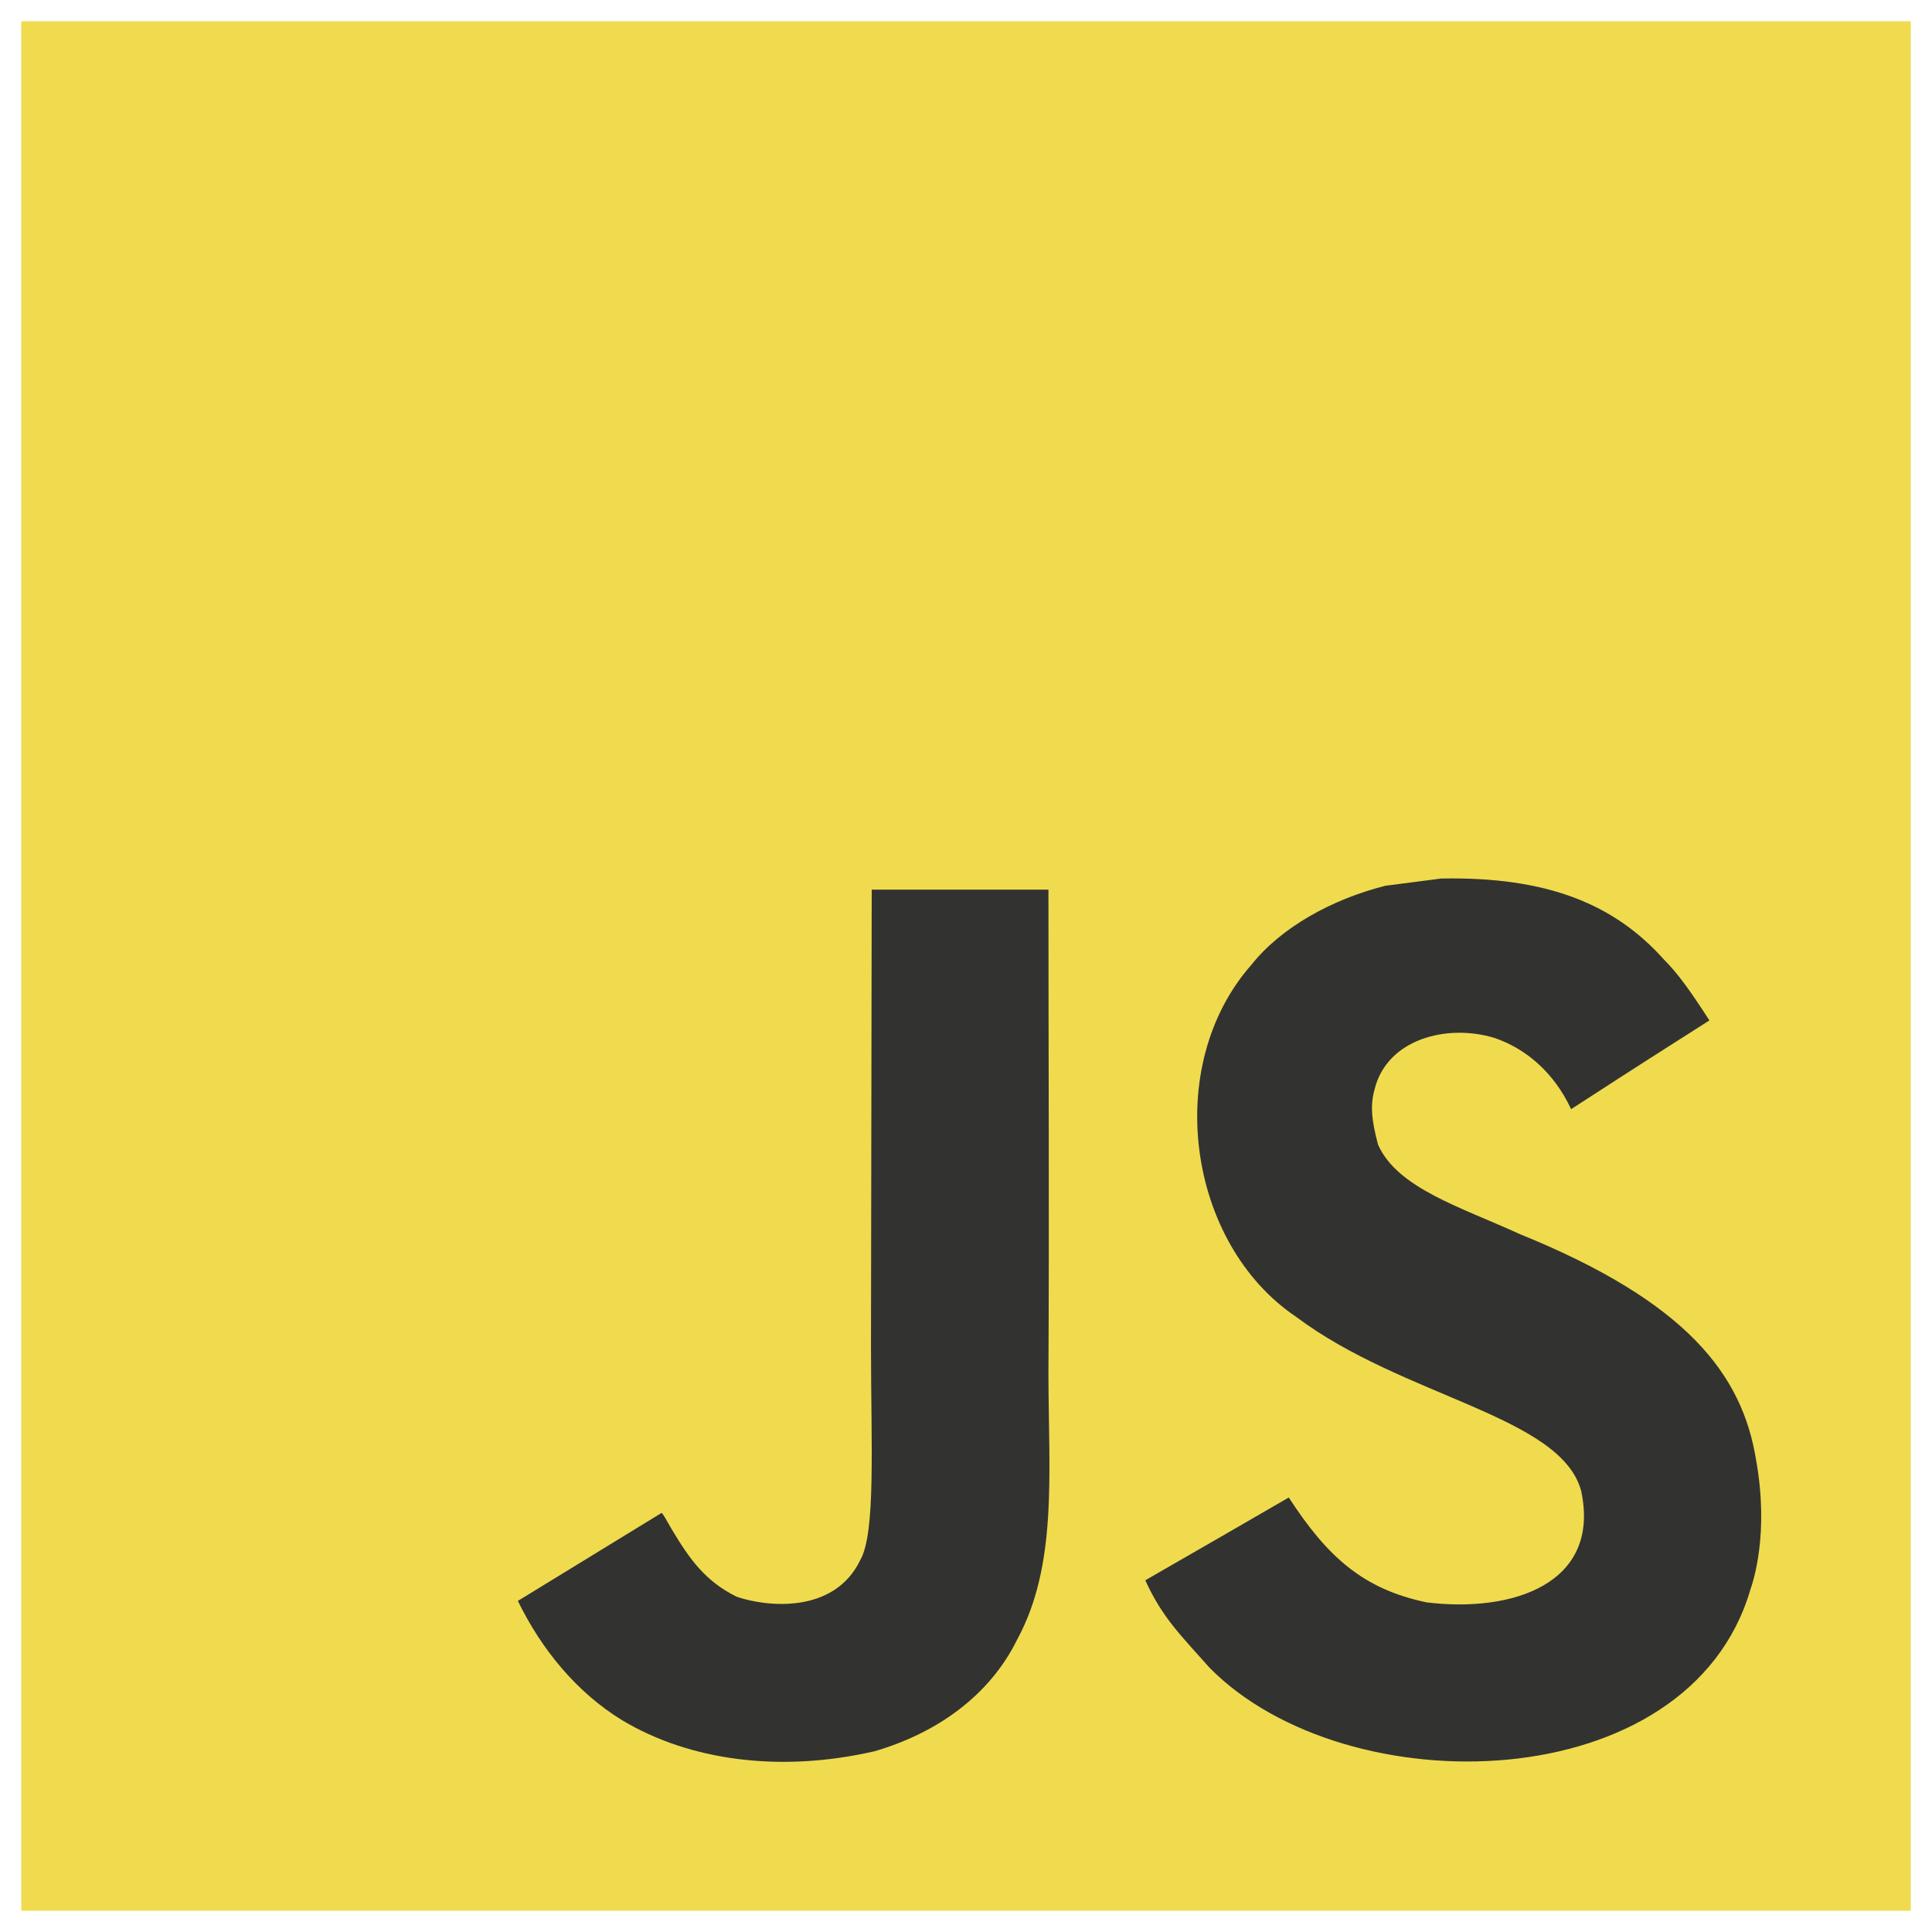
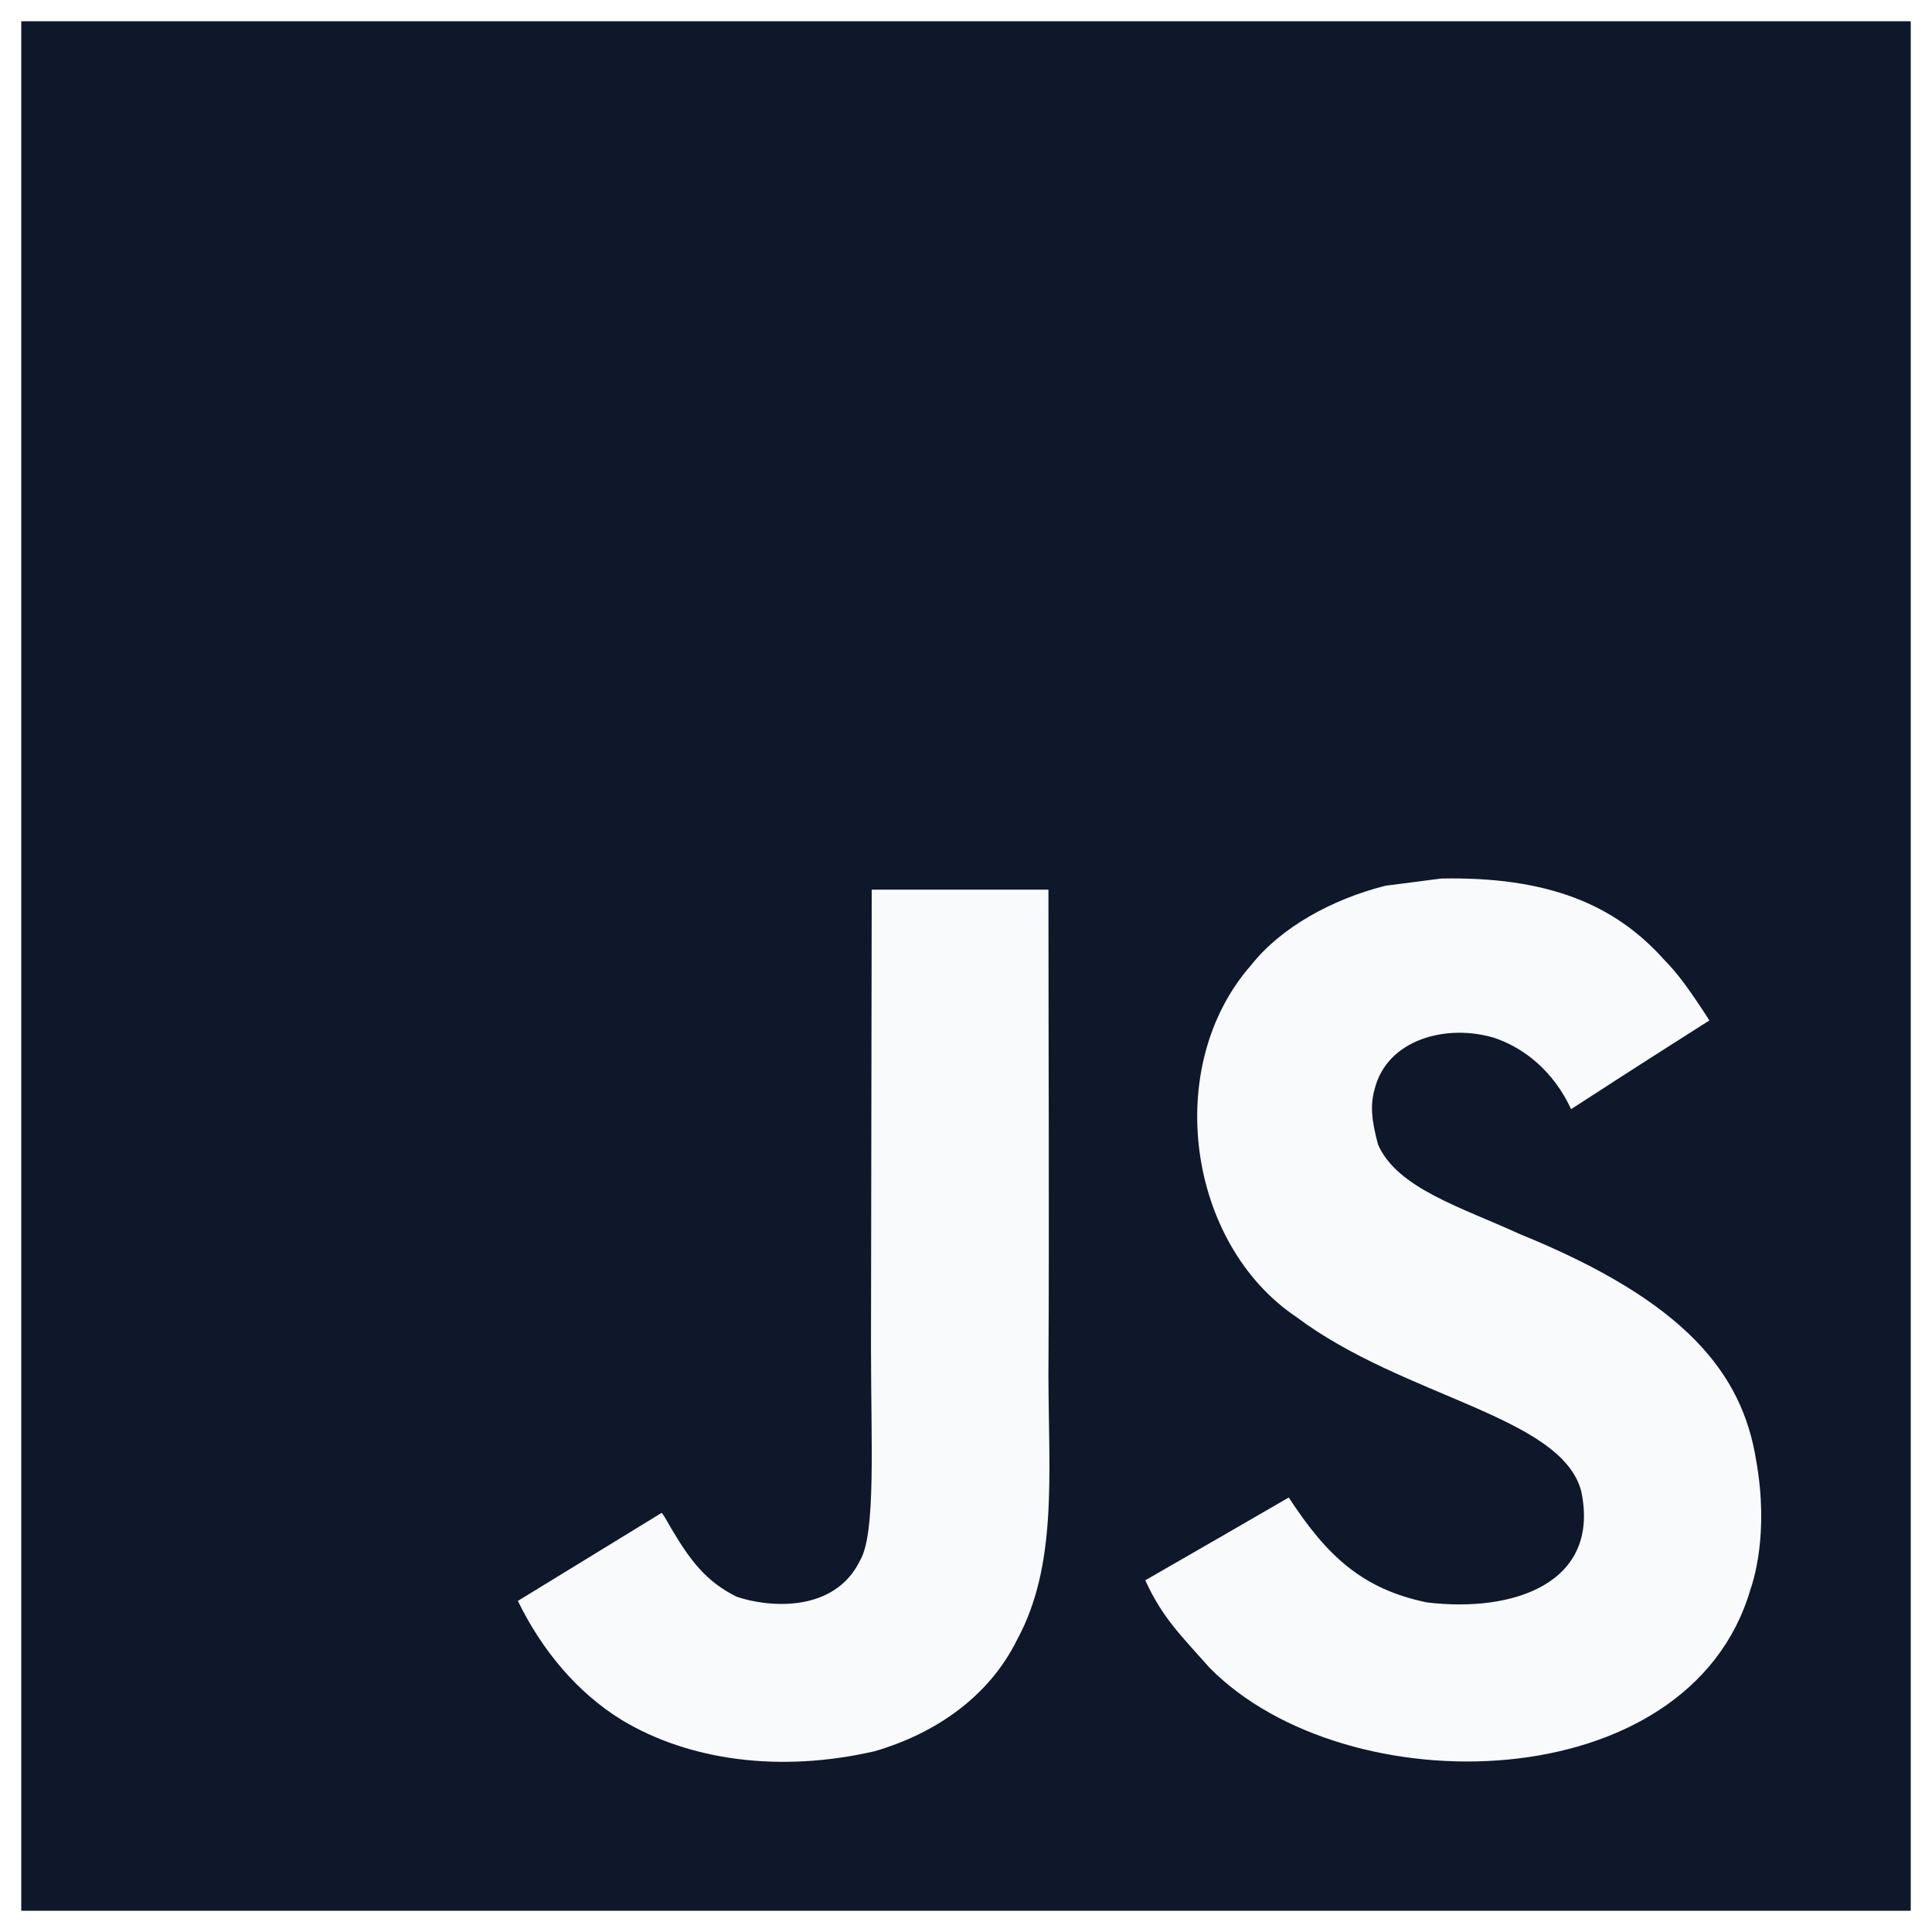
<svg xmlns="http://www.w3.org/2000/svg" viewBox="0 0 128 128">
-   <path fill="#F0DB4F" d="M1.408 1.408h125.184v125.185H1.408z" />
-   <path fill="#323330" d="M116.347 96.736c-.917-5.711-4.641-10.508-15.672-14.981-3.832-1.761-8.104-3.022-9.377-5.926-.452-1.69-.512-2.642-.226-3.665.821-3.32 4.784-4.355 7.925-3.403 2.023.678 3.938 2.237 5.093 4.724 5.402-3.498 5.391-3.475 9.163-5.879-1.381-2.141-2.118-3.129-3.022-4.045-3.249-3.629-7.676-5.498-14.756-5.355l-3.688.477c-3.534.893-6.902 2.748-8.877 5.235-5.926 6.724-4.236 18.492 2.975 23.335 7.104 5.332 17.54 6.545 18.873 11.531 1.297 6.104-4.486 8.08-10.234 7.378-4.236-.881-6.592-3.034-9.139-6.949-4.688 2.713-4.688 2.713-9.508 5.485 1.143 2.499 2.344 3.63 4.26 5.795 9.068 9.198 31.76 8.746 35.83-5.176.165-.478 1.261-3.666.38-8.581zM69.462 58.943H57.753l-.048 30.272c0 6.438.333 12.34-.714 14.149-1.713 3.558-6.152 3.117-8.175 2.427-2.059-1.012-3.106-2.451-4.319-4.485-.333-.584-.583-1.036-.667-1.071l-9.52 5.83c1.583 3.249 3.915 6.069 6.902 7.901 4.462 2.678 10.459 3.499 16.731 2.059 4.082-1.189 7.604-3.652 9.448-7.401 2.666-4.915 2.094-10.864 2.07-17.444.06-10.735.001-21.468.001-32.237z" />
+   <path fill="#0f172a" d="M1.408 1.408h125.184v125.185H1.408z" />
+   <path fill="#f8fafc" d="M116.347 96.736c-.917-5.711-4.641-10.508-15.672-14.981-3.832-1.761-8.104-3.022-9.377-5.926-.452-1.69-.512-2.642-.226-3.665.821-3.32 4.784-4.355 7.925-3.403 2.023.678 3.938 2.237 5.093 4.724 5.402-3.498 5.391-3.475 9.163-5.879-1.381-2.141-2.118-3.129-3.022-4.045-3.249-3.629-7.676-5.498-14.756-5.355l-3.688.477c-3.534.893-6.902 2.748-8.877 5.235-5.926 6.724-4.236 18.492 2.975 23.335 7.104 5.332 17.54 6.545 18.873 11.531 1.297 6.104-4.486 8.08-10.234 7.378-4.236-.881-6.592-3.034-9.139-6.949-4.688 2.713-4.688 2.713-9.508 5.485 1.143 2.499 2.344 3.63 4.26 5.795 9.068 9.198 31.76 8.746 35.83-5.176.165-.478 1.261-3.666.38-8.581zM69.462 58.943H57.753l-.048 30.272c0 6.438.333 12.34-.714 14.149-1.713 3.558-6.152 3.117-8.175 2.427-2.059-1.012-3.106-2.451-4.319-4.485-.333-.584-.583-1.036-.667-1.071l-9.52 5.83c1.583 3.249 3.915 6.069 6.902 7.901 4.462 2.678 10.459 3.499 16.731 2.059 4.082-1.189 7.604-3.652 9.448-7.401 2.666-4.915 2.094-10.864 2.07-17.444.06-10.735.001-21.468.001-32.237z" />
</svg>
